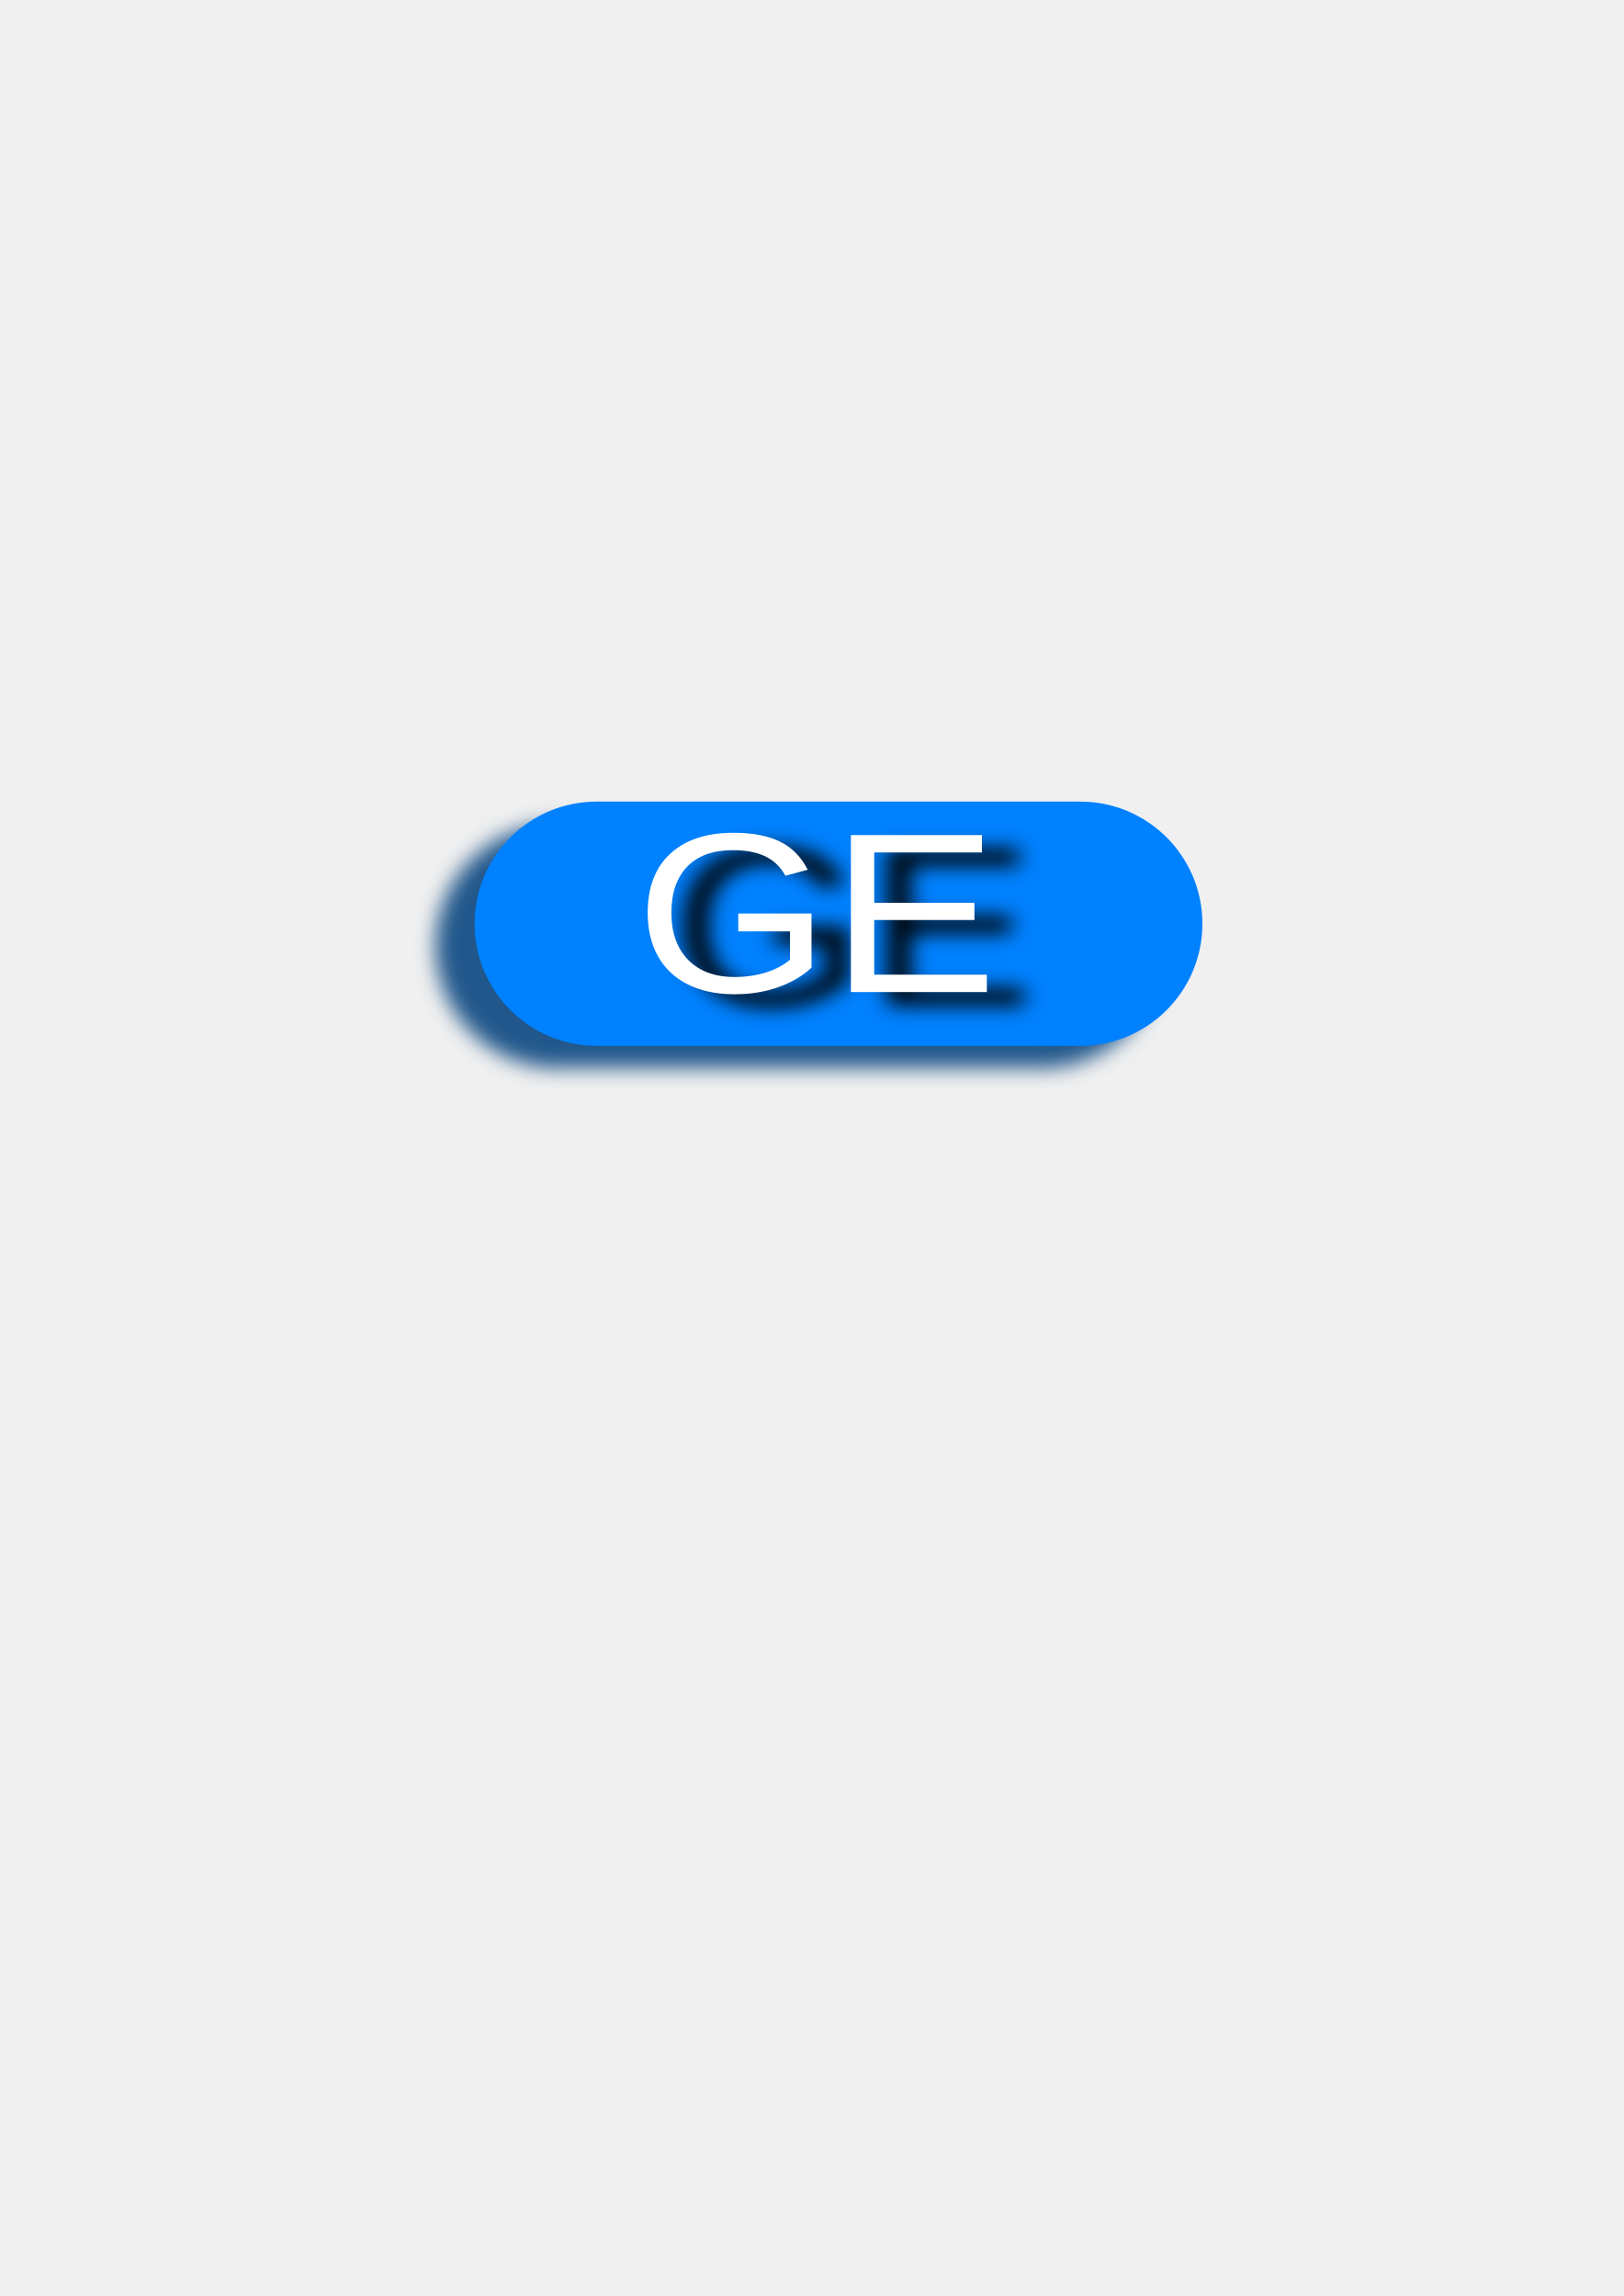
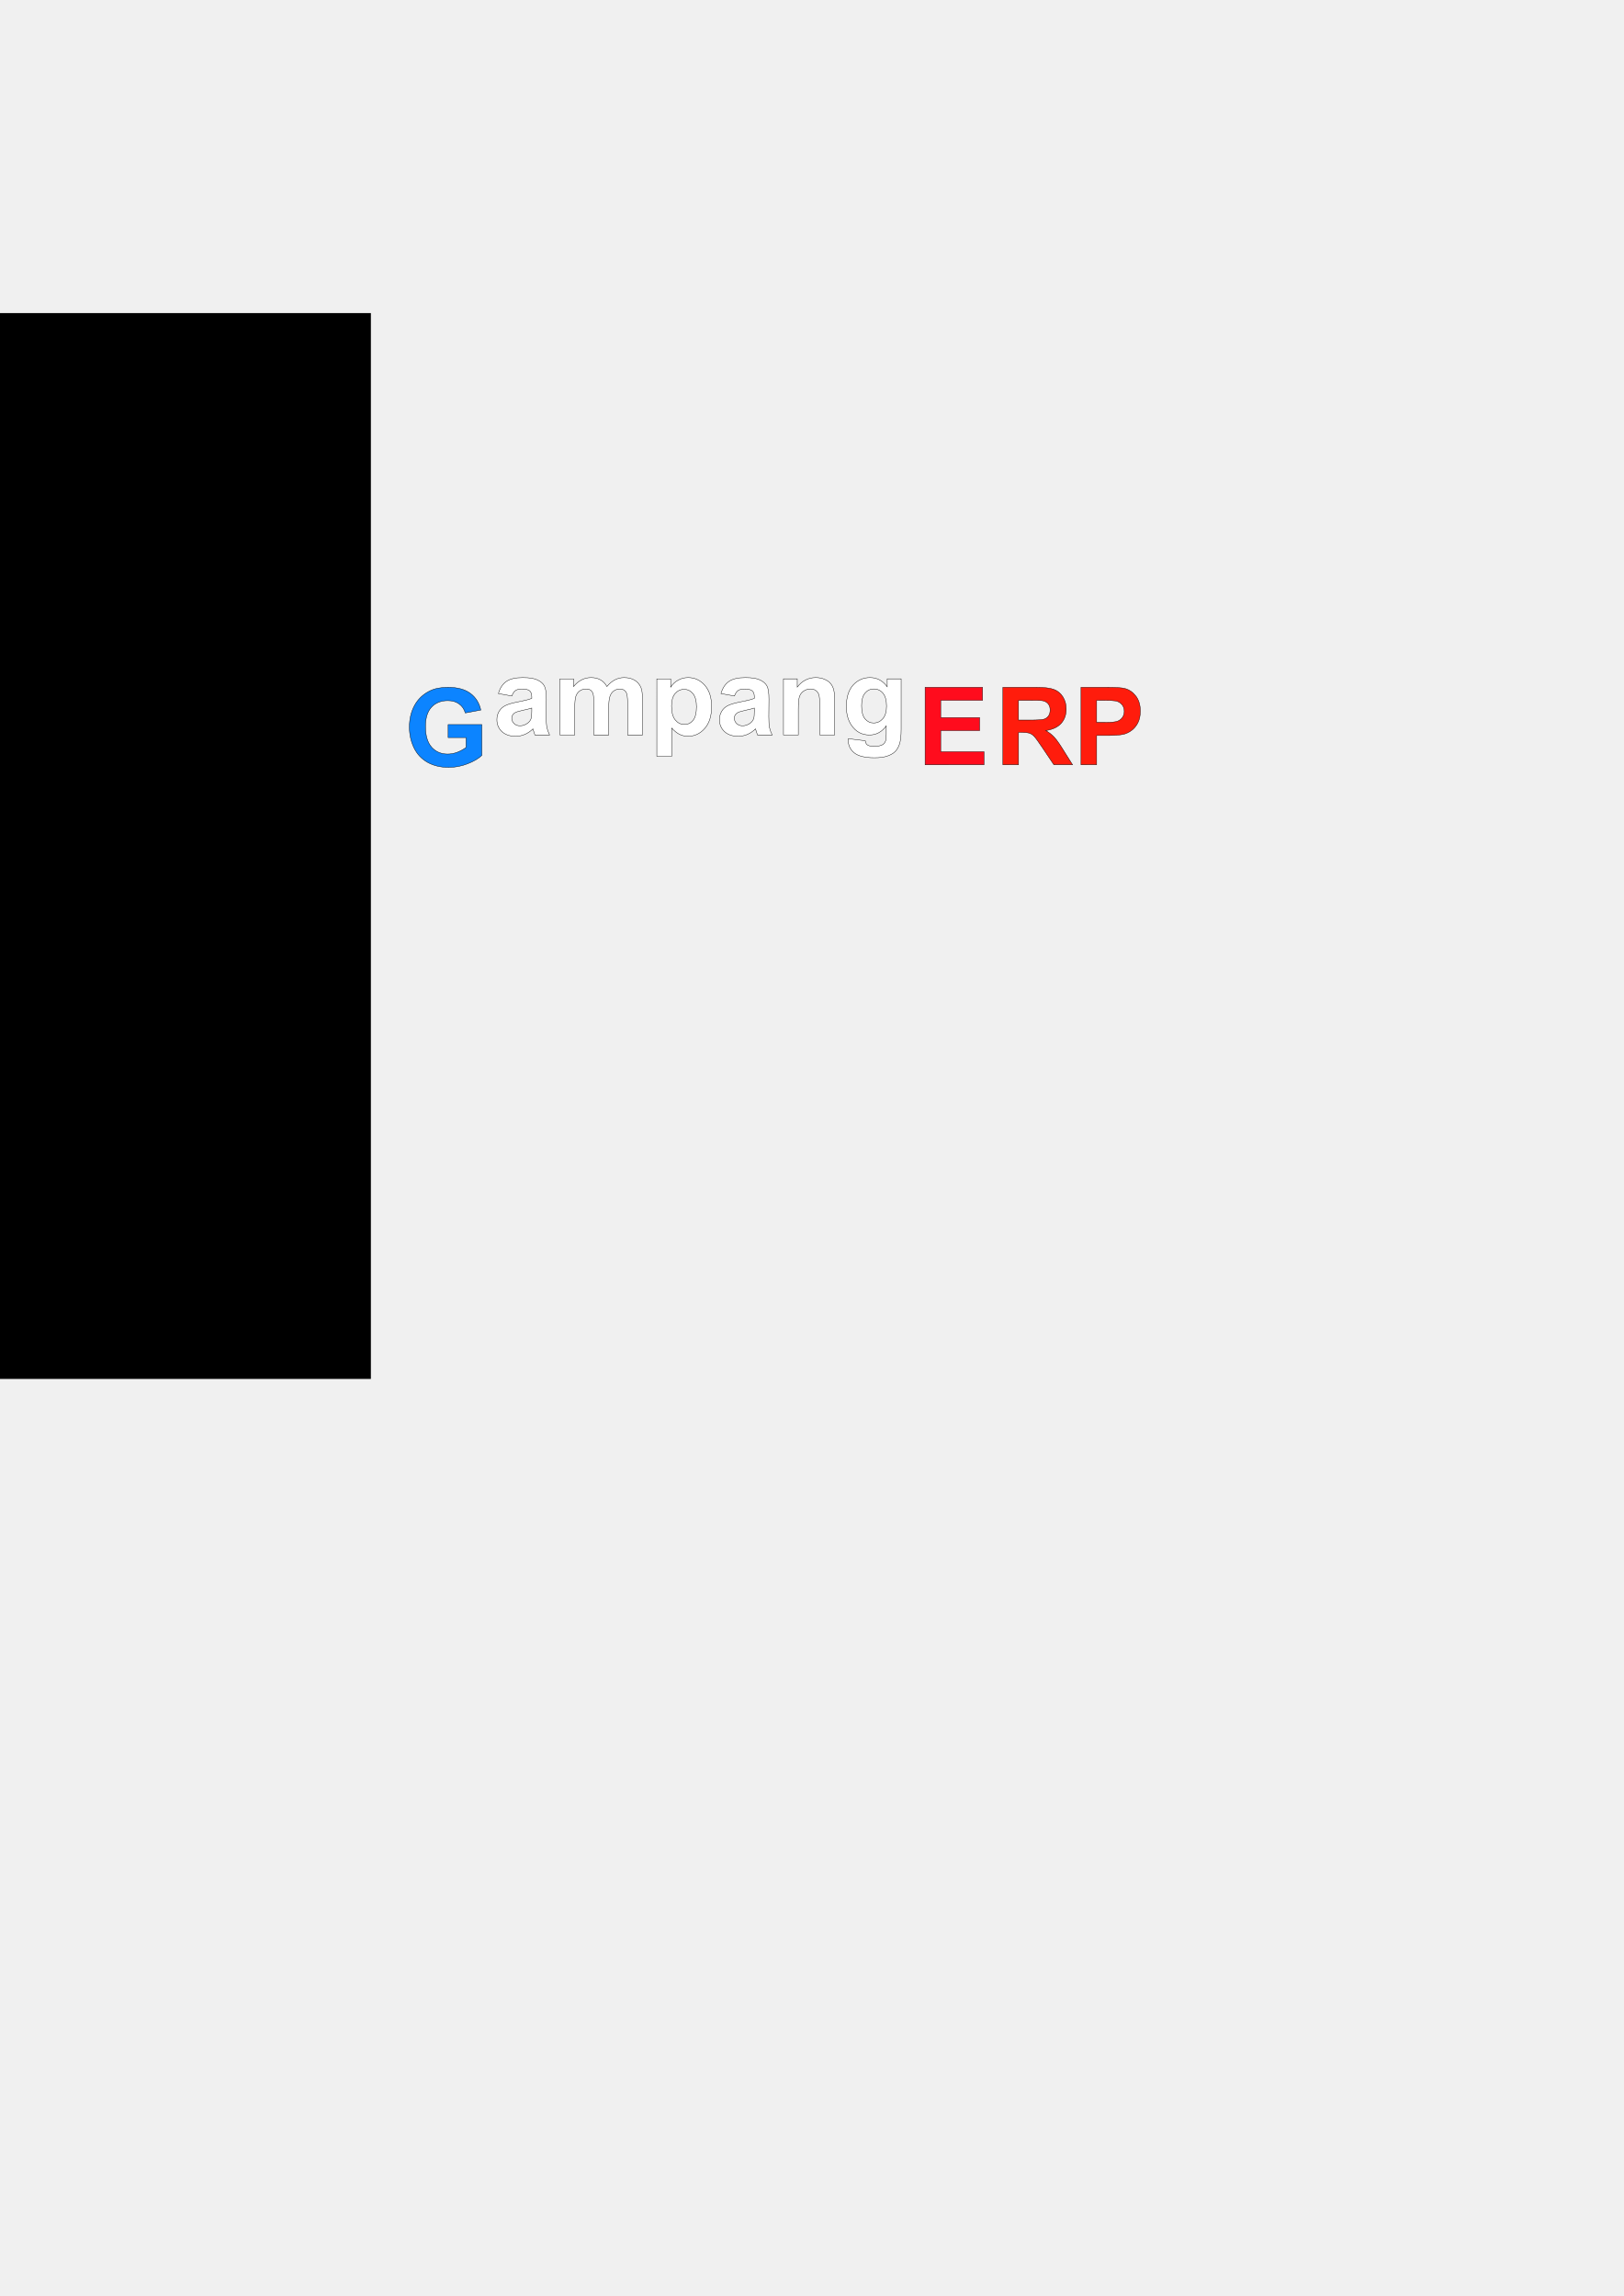
<svg xmlns="http://www.w3.org/2000/svg" width="210mm" height="297mm" viewBox="0 0 210 297" version="1.1" id="svg5">
  <defs id="defs2">
-     <filter style="color-interpolation-filters:sRGB" id="filter1058" x="-0.076" y="-0.138" width="1.153" height="1.276">
-       <feGaussianBlur stdDeviation="1.32" id="feGaussianBlur1060" />
-     </filter>
-     <filter style="color-interpolation-filters:sRGB" id="filter1062" x="-0.034" y="-0.1" width="1.067" height="1.2">
-       <feGaussianBlur stdDeviation="1.314" id="feGaussianBlur1064" />
-     </filter>
+     <linearGradient id="linearGradient878">
+       <stop style="stop-color:#000000;stop-opacity:1;" offset="0" id="stop876" />
+     </linearGradient>
  </defs>
  <g id="layer1">
-     <g id="g1072">
-       <rect style="fill:#21578b;fill-opacity:1;stroke-width:1.136;stroke-linecap:round;-inkscape-stroke:none;stop-color:#000000;filter:url(#filter1062)" id="rect902-7" width="94.128" height="31.596" x="56.34" y="106.564" ry="15.798" />
-       <rect style="fill:#0081ff;fill-opacity:1;stroke-width:1.136;stroke-linecap:round;-inkscape-stroke:none;stop-color:#000000" id="rect902" width="94.128" height="31.596" x="61.383" y="103.691" ry="15.798" />
-       <text xml:space="preserve" style="font-size:30.957px;font-family:Arial;-inkscape-font-specification:Arial;mix-blend-mode:normal;fill:#000000;fill-opacity:1;stroke-width:2.211;stroke-linecap:round;-inkscape-stroke:none;filter:url(#filter1058);stop-color:#000000" x="80.633" y="141.202" id="text1850-3" transform="matrix(1.048649,0,0,0.9536077,2.297872,-4.595745)">
-         <tspan id="tspan1848-8" style="fill:#000000;fill-opacity:1;stroke-width:2.211" x="80.633" y="141.202">GE</tspan>
-       </text>
-       <text xml:space="preserve" style="font-size:30.957px;font-family:Arial;-inkscape-font-specification:Arial;fill:#ffffff;fill-opacity:1;stroke-width:2.211;stroke-linecap:round;-inkscape-stroke:none;stop-color:#000000" x="78.32" y="134.575" id="text1850" transform="scale(1.048649,0.9536077)">
-         <tspan id="tspan1848" style="fill:#ffffff;fill-opacity:1;stroke-width:2.211" x="78.32" y="134.575">GE</tspan>
-       </text>
+     <rect style="fill:#000000;stroke-width:1;stroke-linecap:round;-inkscape-stroke:none;stop-color:#000000" id="rect456" width="135.574" height="137.872" x="-87.606" y="40.5" ry="0" />
+     <g id="g1405" style="stroke:#000000;stroke-opacity:1;opacity:1;stroke-width:0.05;stroke-dasharray:none">
+       <g aria-label="ampang" id="text244" style="font-size:14px;font-family:Arial;-inkscape-font-specification:Arial;stroke-linecap:round;stop-color:#000000;stroke:#000000;stroke-opacity:1;stroke-width:0.05;stroke-dasharray:none">
+         <path d="m 66.206,90.03 -1.743,-0.314 q 0.294,-1.053 1.012,-1.559 0.718,-0.506 2.133,-0.506 1.285,0 1.914,0.308 0.629,0.301 0.882,0.772 0.26,0.465 0.26,1.716 l -0.021,2.242 q 0,0.957 0.089,1.415 0.096,0.451 0.349,0.971 h -1.9 q -0.075,-0.191 -0.185,-0.567 -0.048,-0.171 -0.068,-0.226 -0.492,0.479 -1.053,0.718 -0.561,0.239 -1.196,0.239 -1.121,0 -1.771,-0.608 -0.643,-0.608 -0.643,-1.538 0,-0.615 0.294,-1.094 0.294,-0.485 0.82,-0.738 0.533,-0.26 1.531,-0.451 1.347,-0.253 1.866,-0.472 V 90.146 q 0,-0.554 -0.273,-0.786 -0.273,-0.239 -1.032,-0.239 -0.513,0 -0.8,0.205 -0.287,0.198 -0.465,0.704 z m 2.57,1.559 q -0.369,0.123 -1.169,0.294 -0.8,0.171 -1.046,0.335 -0.376,0.267 -0.376,0.677 0,0.403 0.301,0.697 0.301,0.294 0.766,0.294 0.52,0 0.991,-0.342 0.349,-0.26 0.458,-0.636 0.075,-0.246 0.075,-0.937 z" style="font-weight:bold;-inkscape-font-specification:'Arial Bold';fill:#ffffff;stroke:#000000;stroke-opacity:1;stroke-width:0.05;stroke-dasharray:none" id="path297" />
+         <path d="m 72.413,87.815 h 1.771 v 0.991 q 0.95,-1.155 2.263,-1.155 0.697,0 1.21,0.287 0.513,0.287 0.841,0.868 0.479,-0.581 1.032,-0.868 0.554,-0.287 1.183,-0.287 0.8,0 1.354,0.328 0.554,0.321 0.827,0.95 0.198,0.465 0.198,1.504 v 4.642 h -1.921 v -4.149 q 0,-1.08 -0.198,-1.395 -0.267,-0.41 -0.82,-0.41 -0.403,0 -0.759,0.246 -0.355,0.246 -0.513,0.725 -0.157,0.472 -0.157,1.497 v 3.486 H 76.802 v -3.979 q 0,-1.06 -0.103,-1.367 -0.103,-0.308 -0.321,-0.458 -0.212,-0.15 -0.581,-0.15 -0.444,0 -0.8,0.239 -0.355,0.239 -0.513,0.69 -0.15,0.451 -0.15,1.497 v 3.527 h -1.921 z" style="font-weight:bold;-inkscape-font-specification:'Arial Bold';fill:#ffffff;stroke:#000000;stroke-opacity:1;stroke-width:0.05;stroke-dasharray:none" id="path299" />
+         <path d="m 84.951,87.815 h 1.791 v 1.066 q 0.349,-0.547 0.943,-0.889 0.595,-0.342 1.319,-0.342 1.265,0 2.146,0.991 0.882,0.991 0.882,2.762 0,1.818 -0.889,2.83 -0.889,1.005 -2.153,1.005 -0.602,0 -1.094,-0.239 -0.485,-0.239 -1.025,-0.82 v 3.657 h -1.921 z m 1.9,3.507 q 0,1.224 0.485,1.812 0.485,0.581 1.183,0.581 0.67,0 1.114,-0.533 0.444,-0.54 0.444,-1.764 0,-1.142 -0.458,-1.695 -0.458,-0.554 -1.135,-0.554 -0.704,0 -1.169,0.547 -0.465,0.54 -0.465,1.606 z" style="font-weight:bold;-inkscape-font-specification:'Arial Bold';fill:#ffffff;stroke:#000000;stroke-opacity:1;stroke-width:0.05;stroke-dasharray:none" id="path301" />
+         <path d="m 94.993,90.03 -1.743,-0.314 q 0.294,-1.053 1.012,-1.559 0.718,-0.506 2.133,-0.506 1.285,0 1.914,0.308 0.629,0.301 0.882,0.772 0.26,0.465 0.26,1.716 l -0.021,2.242 q 0,0.957 0.089,1.415 0.096,0.451 0.349,0.971 h -1.9 q -0.075,-0.191 -0.185,-0.567 -0.048,-0.171 -0.068,-0.226 -0.492,0.479 -1.053,0.718 -0.561,0.239 -1.196,0.239 -1.121,0 -1.771,-0.608 -0.643,-0.608 -0.643,-1.538 0,-0.615 0.294,-1.094 0.294,-0.485 0.82,-0.738 0.533,-0.26 1.531,-0.451 1.347,-0.253 1.866,-0.472 V 90.146 q 0,-0.554 -0.273,-0.786 -0.273,-0.239 -1.032,-0.239 -0.513,0 -0.8,0.205 -0.287,0.198 -0.465,0.704 z m 2.57,1.559 q -0.369,0.123 -1.169,0.294 -0.8,0.171 -1.046,0.335 -0.376,0.267 -0.376,0.677 0,0.403 0.301,0.697 0.301,0.294 0.766,0.294 0.52,0 0.991,-0.342 0.349,-0.26 0.458,-0.636 0.075,-0.246 0.075,-0.937 z" style="font-weight:bold;-inkscape-font-specification:'Arial Bold';fill:#ffffff;stroke:#000000;stroke-opacity:1;stroke-width:0.05;stroke-dasharray:none" id="path303" />
+         <path d="m 107.947,95.074 h -1.921 v -3.705 q 0,-1.176 -0.123,-1.518 -0.123,-0.349 -0.403,-0.54 -0.273,-0.191 -0.663,-0.191 -0.499,0 -0.896,0.273 -0.396,0.273 -0.547,0.725 -0.144,0.451 -0.144,1.668 v 3.288 h -1.921 v -7.26 h 1.784 v 1.066 q 0.95,-1.23 2.393,-1.23 0.636,0 1.162,0.232 0.526,0.226 0.793,0.581 0.273,0.355 0.376,0.807 0.109,0.451 0.109,1.292 z" style="font-weight:bold;-inkscape-font-specification:'Arial Bold';fill:#ffffff;stroke:#000000;stroke-opacity:1;stroke-width:0.05;stroke-dasharray:none" id="path305" />
+         <path d="m 109.717,95.553 2.194,0.267 q 0.055,0.383 0.253,0.526 0.273,0.205 0.861,0.205 0.752,0 1.128,-0.226 0.253,-0.15 0.383,-0.485 0.089,-0.239 0.089,-0.882 v -1.06 q -0.861,1.176 -2.174,1.176 -1.463,0 -2.317,-1.237 -0.67,-0.978 -0.67,-2.434 0,-1.825 0.875,-2.789 0.882,-0.964 2.188,-0.964 1.347,0 2.222,1.183 v -1.019 h 1.798 v 6.515 q 0,1.285 -0.212,1.921 -0.212,0.636 -0.595,0.998 -0.383,0.362 -1.025,0.567 -0.636,0.205 -1.613,0.205 -1.846,0 -2.618,-0.636 -0.772,-0.629 -0.772,-1.6 0,-0.096 0.007,-0.232 z m 1.716,-4.259 q 0,1.155 0.444,1.695 0.451,0.533 1.107,0.533 0.704,0 1.189,-0.547 0.485,-0.554 0.485,-1.634 0,-1.128 -0.465,-1.675 -0.465,-0.547 -1.176,-0.547 -0.69,0 -1.142,0.54 -0.444,0.533 -0.444,1.634 z" style="font-weight:bold;-inkscape-font-specification:'Arial Bold';fill:#ffffff;stroke:#000000;stroke-opacity:1;stroke-width:0.05;stroke-dasharray:none" id="path307" />
+       </g>
+       <g aria-label="G" id="text1118" style="font-weight:bold;font-size:14px;font-family:Arial;-inkscape-font-specification:'Arial Bold';fill:#0c84ff;stroke-linecap:round;stop-color:#000000;stroke:#000000;stroke-opacity:1;stroke-width:0.05;stroke-dasharray:none">
+         <path d="m 57.957,95.411 v -1.688 h 4.361 v 3.992 q -0.636,0.615 -1.846,1.087 -1.203,0.465 -2.44,0.465 -1.572,0 -2.741,-0.656 -1.169,-0.663 -1.757,-1.887 -0.588,-1.23 -0.588,-2.673 0,-1.565 0.656,-2.782 0.656,-1.217 1.921,-1.866 0.964,-0.499 2.399,-0.499 1.866,0 2.912,0.786 1.053,0.779 1.354,2.16 l -2.01,0.376 q -0.212,-0.738 -0.8,-1.162 -0.581,-0.431 -1.456,-0.431 -1.326,0 -2.112,0.841 -0.779,0.841 -0.779,2.495 0,1.784 0.793,2.68 0.793,0.889 2.078,0.889 0.636,0 1.271,-0.246 0.643,-0.253 1.101,-0.608 v -1.271 z" id="path310" style="stroke:#000000;stroke-opacity:1;stroke-width:0.05;stroke-dasharray:none" />
+       </g>
+       <g aria-label="E" id="text1271" style="font-weight:bold;font-size:14px;font-family:Arial;-inkscape-font-specification:'Arial Bold';fill:#ff0c1d;stroke-linecap:round;stop-color:#000000;stroke:#000000;stroke-opacity:1;stroke-width:0.05;stroke-dasharray:none">
+         <path d="M 119.646,98.925 V 88.903 h 7.431 v 1.695 h -5.407 v 2.222 h 5.031 v 1.688 h -5.031 v 2.728 h 5.599 v 1.688 z" id="path313" style="stroke:#000000;stroke-opacity:1;stroke-width:0.05;stroke-dasharray:none" />
+       </g>
+       <g aria-label="RP" id="text1275" style="font-weight:bold;font-size:14px;font-family:Arial;-inkscape-font-specification:'Arial Bold';fill:#ff1c0c;stroke-linecap:round;stop-color:#000000;stroke:#000000;stroke-opacity:1;stroke-width:0.05;stroke-dasharray:none">
+         <path d="M 129.706,98.925 V 88.903 h 4.259 q 1.606,0 2.331,0.273 0.731,0.267 1.169,0.957 0.438,0.69 0.438,1.579 0,1.128 -0.663,1.866 -0.663,0.731 -1.982,0.923 0.656,0.383 1.08,0.841 0.431,0.458 1.155,1.627 l 1.224,1.955 h -2.42 l -1.463,-2.181 q -0.779,-1.169 -1.066,-1.47 -0.287,-0.308 -0.608,-0.417 -0.321,-0.116 -1.019,-0.116 h -0.41 v 4.184 z m 2.023,-5.783 h 1.497 q 1.456,0 1.818,-0.123 0.362,-0.123 0.567,-0.424 0.205,-0.301 0.205,-0.752 0,-0.506 -0.273,-0.813 -0.267,-0.314 -0.759,-0.396 -0.246,-0.034 -1.477,-0.034 h -1.579 z" id="path316" style="stroke:#000000;stroke-opacity:1;stroke-width:0.05;stroke-dasharray:none" />
+         <path d="M 139.81,98.925 V 88.903 h 3.247 q 1.846,0 2.406,0.15 0.861,0.226 1.442,0.984 0.581,0.752 0.581,1.948 0,0.923 -0.335,1.552 -0.335,0.629 -0.854,0.991 -0.513,0.355 -1.046,0.472 -0.725,0.144 -2.099,0.144 h -1.319 v 3.78 z m 2.023,-8.326 v 2.844 h 1.107 q 1.196,0 1.6,-0.157 0.403,-0.157 0.629,-0.492 0.232,-0.335 0.232,-0.779 0,-0.547 -0.321,-0.902 -0.321,-0.355 -0.813,-0.444 -0.362,-0.068 -1.456,-0.068 z" id="path318" style="stroke:#000000;stroke-opacity:1;stroke-width:0.05;stroke-dasharray:none" />
+       </g>
    </g>
  </g>
</svg>
